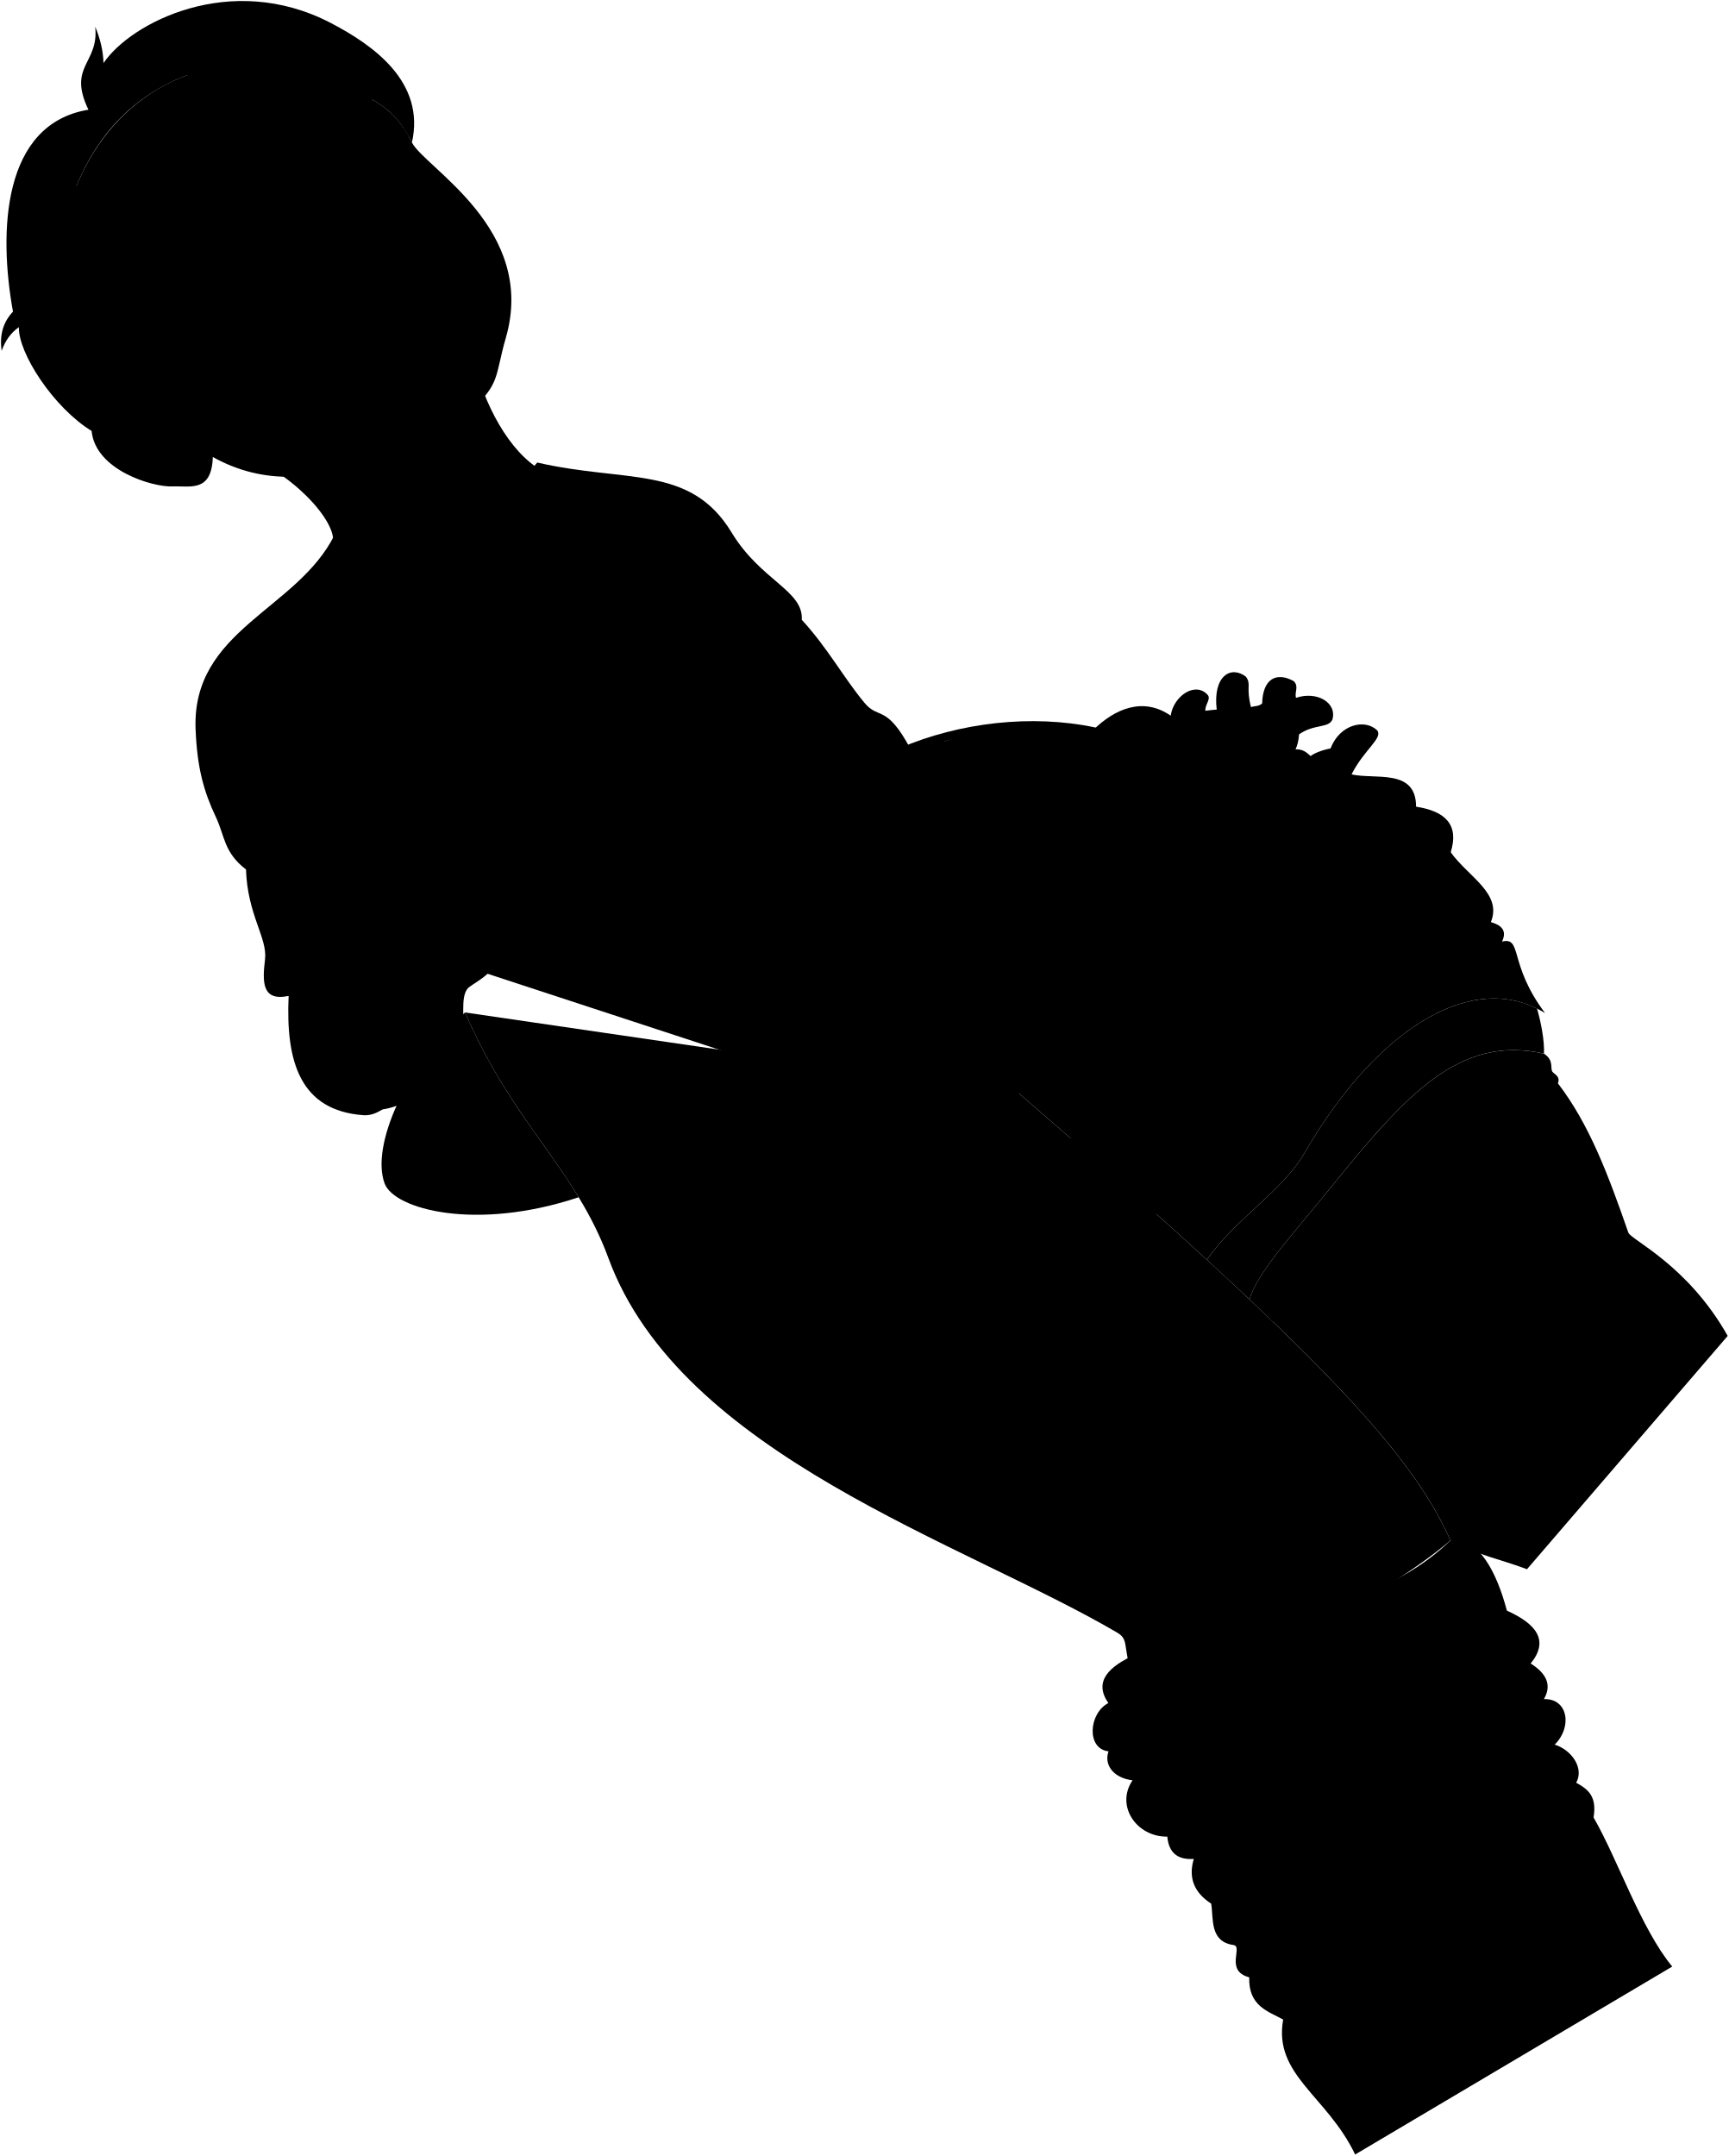
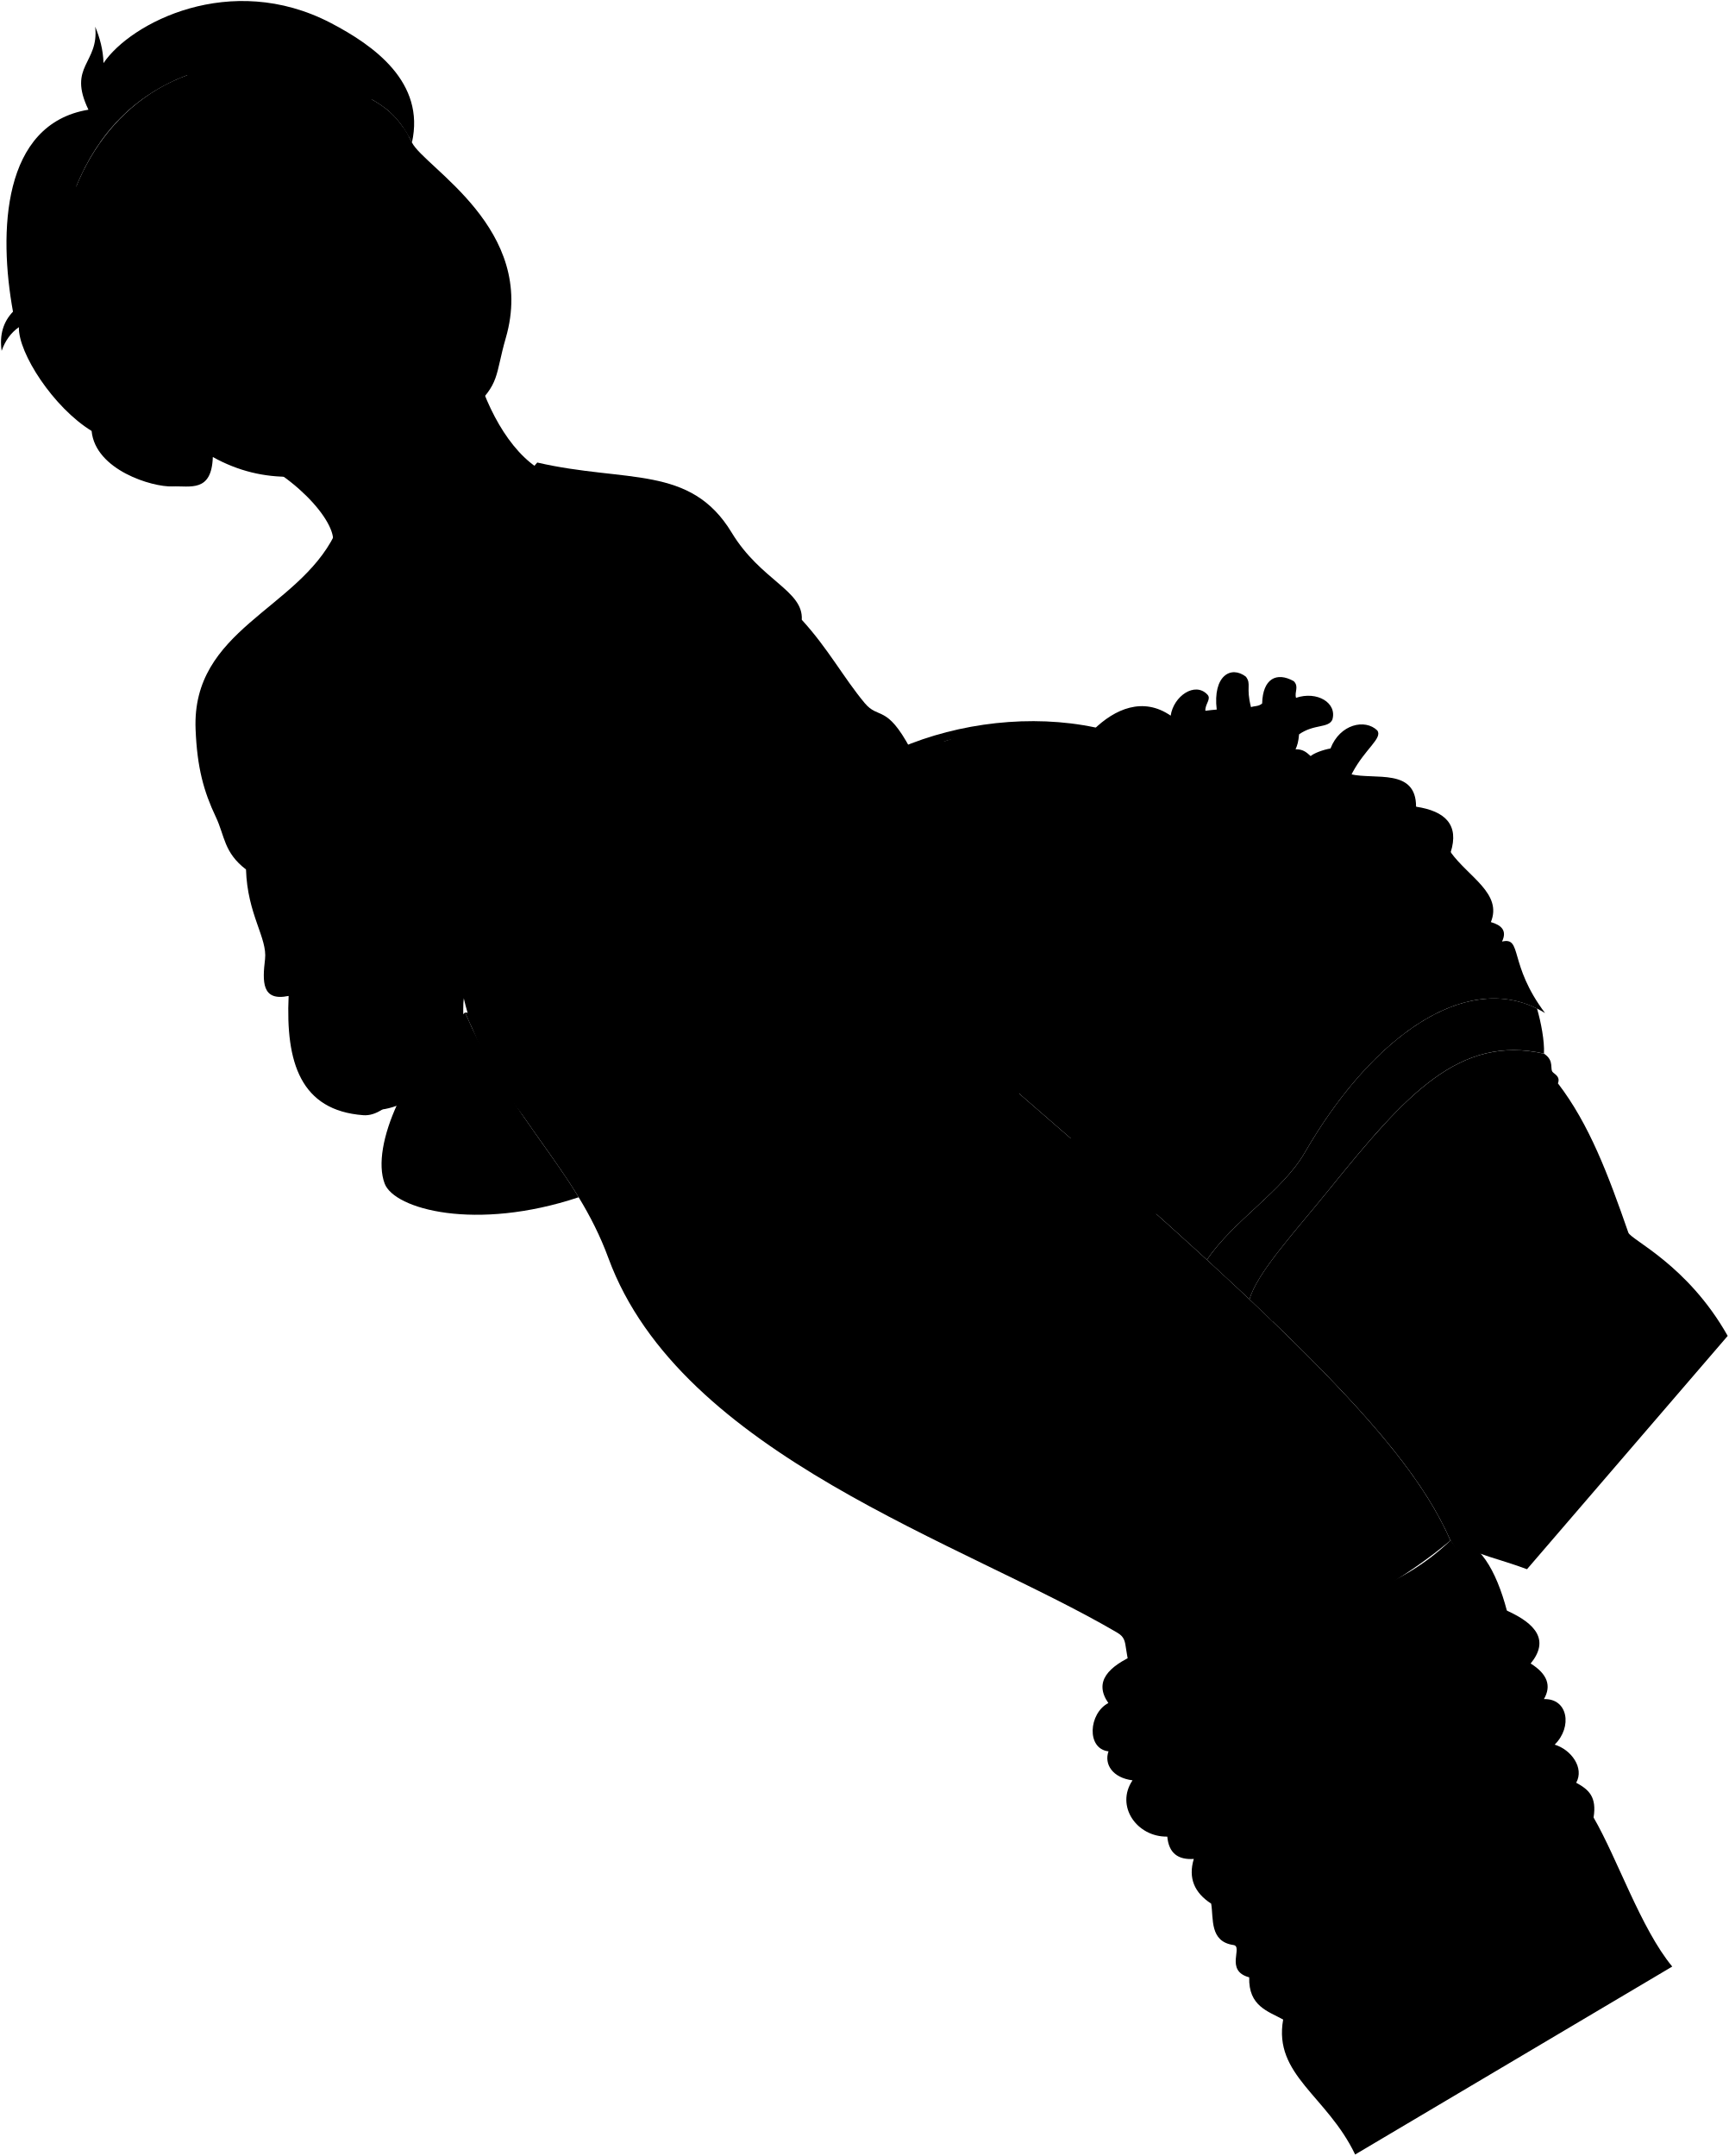
- <svg viewBox="0 0 1705.17 2126.29">
+ <svg xmlns="http://www.w3.org/2000/svg" class="presence" viewBox="0 0 1705.17 2126.29">
  <g class="bennett">
    <path class="bennettJeans" d="M1120.45,1631.42c-27.26,12.14-42,27-27.3,48.16-19.43,10.07-21.88,45.18.17,47.63-4.56,12.71,4.08,26.13,23.68,28.58-17.15,25.31,4.18,56,34.29,55.52,1.45,16.33,10.65,23.08,26.13,22-5.71,19,.66,33.4,17.15,44.1,2.45,14.69-1.73,37.42,22,40.82,9.83,1.41-9,25.32,15.51,31.85-.82,28.58,18.78,33.48,33.48,41.64-9.8,54.71,43.28,75.12,71,133.1l312.74-185.36c-31-37.56-53.9-106.15-77.58-147,3.27-20.41-4.64-27.48-17.14-34.29,8.16-14.64-4.9-32.66-21.23-37.56,17.76-17.55,13.06-45.73-10.62-44.91,7.58-13,3.55-24.74-13.06-35.11,18.56-22.74,5.57-39.13-23.68-52.26Z" />
    <path class="skinEastAsian" d="M458.67,998.5l546.39,79.93c301.61,260.41,388.32,357,425.51,440.82-74.72,62.5-182.37,109.61-306.65,148.56-20.12-40.9-7.73-49.32-22-57.66-151.63-89-430.39-175.11-501.85-369.37C567.6,1152.4,506.33,1108.87,458.67,998.5Z" />
    <path class="bennettUnderwear" d="M1205.15,1687.73c96.14-88.25,92.16-121.48,79.24-150.78,13.6-17.34,42.44,45.81,163.38,17.12C1455.37,1678.22,1348.84,1752.53,1205.15,1687.73Z" />
    <path class="bennettWaistband" d="M1430.57,1519.25c-54.84,52.41-107.58,55.06-181.93,93.65-44.27,23-107.48,30.42-124.72,54.91,13.6-.71,25.08,7.36,42.08,14.16,54.24,21.7,116.68-3.78,173.9-38.65C1411.78,1599.5,1487.94,1592.62,1430.57,1519.25Z" />
    <path class="bennettJeansInner" d="M1123.92,1667.81c32.78,1.19,79.43,60,140.94,112.06,18.26,15.55,40.28,51.37,61.52,56.78,9.46-18.25,7.19-54.05,18.25-79.77,12.08-28.08,37.53-45.27,42.91-67.6,20.63-11.49,40.91,5.41,52.41,6.76,20.41,2.41,33.8,4.74,57.46,19.61,6.08-88.56-18.93-204.15-66.84-196.4,21,29.4,15.46,65.93-16.31,116-9.76,15.36-27.72,41.23-26.72,54.07-45.61,2-69.27-10.81-100.37-6.08C1166.59,1701.55,1162.79,1665,1123.92,1667.81Z" />
    <path class="bennettSleeves" d="M898,738.57C874.11,694,866.69,710,852.78,693.32c-20.89-25.1-36-53.69-62-82.08,1.75-28.92-40.45-38.58-69.15-86-40.72-67.21-103.88-48.82-191.73-69.08C500.59,492.55,400.92,522.15,330,527.47c-36.75,74.14-141,93.47-137.1,191.71,1.5,38,8.1,61.5,20,86.6,8.86,18.63,7.75,34.9,29.73,51.71C244,902.08,263.88,925,261.4,946c-2.58,22-3.46,41.83,23.27,36.2-3,65.52,11.66,113,73.68,117.63,48.55,3.58,98.75-146,57.86-160.73l454.58-189Z" />
    <path class="shirtWhite" d="M870.79,750.11c-13.15-10.88-9.09-29.36-34.85-25.07-42.84-58.9-100.65-125-143.7-167.51q8.63-19.11-30.38-21.35c-26.58-4-29.86-17.11-56.66-16.43-15.41-1-24.71-10.8-36.19-17.11-10.47-5.76-21.47-5.52-28.33-16.2C520.75,514.76,420,551.63,359,553.6c1.22,13.57-8.09,15.76-15.76,21.23-1.64,42.72-9,85.53-7,131.54,20.81,21.91,12,30.7,11.5,35.6-.55,5.48,7.67,5.48,3.29,23,22.45,17.53,8.13,31.2,15.88,43.82,16.54,26.93,29,53.12,39.43,90.36,15.39,7,1.65,24.1,9.86,40l513.09,168.2c36.63-38.33,63-20,75.76-28.9C1070.62,1069.26,939.5,881.32,870.79,750.11Z" />
    <g class="skinEastAsian">
      <path d="M613.74,857.33c6,5.7,10.65,10.23,16.36,12.2,9.7,2.32,6,20.19-3.67,22.68,7.73,12.07,1.56,32.15-15.73,30.07.15,25.25-26.19,29.81-51.63,7.65.38,20.59-26.4,29.66-61.2,8.35-13.5,25.73-31.72,31-36.91,36.91-14.34,19.62,20.91,73.25-61.95,112.1-87.15,40.87-96.53-99.71-57.55-130.06,21.66-16.86,51.78-14.21,71.45-28.41C422.33,882.6,441,875,450.06,851.53c6.69-28.21,31.55-21,42.07-28.69,9.09-2.39,12.06-23.75,45.18-8.14,9.93,5,21.75,5.22,43.13,17.49,13.45-7.6,17.46-4.43,26.27-8.84C625,814.23,637.9,845.65,613.74,857.33Z" />
      <path d="M464.37,343.42c9.05,46.32,32.68,95.08,64.1,116.91-29.26,36.35-128.93,65.95-199.86,71.27-1.68-25.7-52.71-76-105-88.39" />
      <path d="M498.88,333.21c-10.79,37.21-5.19,45.09-34.24,71.17-34.56,31-46.62,27.82-91.29,46-60.75,24.67-113.47,28.09-163.45.34C208.73,486,187.62,479,170,479.72c-19.69.79-75.93-16.12-79.64-54.65C1.28,260.27,85.51,7,331.56,72.8c27.79,29.27,51.77,21.77,74.73,67.72C418.69,165.33,530,225.72,498.88,333.21Z" />
    </g>
  </g>
  <g class="miriam">
    <path class="miriamPantyhose" d="M1606,1215.59c-20-57.52-38.52-106.77-69.39-147.11-81.87-85.71-277.2,152.38-284.24,232,109.63,105.28,154.25,164.68,178.24,218.76,32.67,16.58,43.75,16.65,75.44,28.35L1704,1317.49C1664.46,1247.28,1608.46,1222.8,1606,1215.59Z" />
    <path class="miriamPantyhoseDense" d="M1532,1057.9c-4.26-3.16,1.88-11.54-9.22-18.77-83.21-18.65-135.73,39.77-211,132.93-34.1,42.23-72,83-79.44,109.43q11.92,11.25,22.92,21.84c5.72-28.1,42.93-67.17,74.82-106.41,74.13-91.21,129.48-145,206.47-128.44C1538.89,1062.59,1534.67,1060.11,1532,1057.9Z" />
    <path class="skinNordic" d="M731.07,845.59c549,538.67,553.32-237.06,201.4-114.85C847.27,740.14,792.4,776.73,731.07,845.59Z" />
    <path class="miriamDress" d="M1481.42,928.59c5.16-10.74-.48-16.16-11-19.2,11.47-28.17-21.89-44.35-39.63-68.87,8.51-26.94-5.12-40.57-34.15-44.94.07-38.3-40.74-26.38-64.35-32l-240.66-43.46C968.85,688.36,806,743.84,773.15,848.94c-2.6,6.92,12,11.78,14.61,4.87,13.41-60,69.83-92.75,144.71-123.07,51.14-14.34,129,1.71,166.35,29.47-134.61,44.57-217.29,170.09-124.51,247.4-14.46-4.83-30.27-10.6-46.39-19.1,32.7,24.74,58.23,66.16,87.22,81.13a43.52,43.52,0,0,0-10.08,8.79c73.84,63.75,134.79,117.68,185.3,164,26.44-39,74.31-67.33,96.51-105.71,69.06-119.44,164.45-182.26,237-137.61C1487.54,950.8,1501.78,923.73,1481.42,928.59Z" />
    <g class="skinNordic">
      <path d="M1286.87,1136.73c-22.2,38.38-70.07,66.71-96.51,105.71,15.48,14.2,42,39,42,39,7.49-26.42,45.34-67.2,79.44-109.43,75.23-93.16,127.75-151.58,211-132.93.59-12.61-2.91-30.77-6.85-44.42C1444.44,959.1,1353.43,1021.61,1286.87,1136.73Z" />
      <path d="M987.62,1221.82c100.74-23.18,222.89-9.81,294.21-107,41-55.82-23.18-120.36-90-183.38,12.67-55.76,0-115.21-74.49-160.5-108.24,20.92-243.94,150.25-118.43,243.94,23.25,8.25,47.34,15,68.08,15.38,27.67,15.91,47.08,25.11,70.92,41.65-54.71,20.46-58.27,57.48-150.24,71.44-5.3-22.54-23.18-37-49.69-40.53-15.42,47-69.76,61.68-107.95,108.68,2.21,8.08,10.14,14.08,17.63,16.16,10.79,3,3.75,20.55,22.76,22C955.56,1256.31,962.17,1224.73,987.62,1221.82Z" />
      <path d="M458.67,998.5c-57.93,52.15-93.27,131.49-79.3,168.74,9.47,25.27,89.79,47.37,191.38,13.51C537.59,1126.23,494.32,1081.07,458.67,998.5Z" />
      <path d="M650,804c11.35-3.16,5.36-19.55,20.49-25.54,7.06-2.8,22.18-4.73,27.22,6,9.86-10,40.62-7.87,39.2,15.13,16.73-11.08,38.29,2.7,28.65,31.88-9.52,28.81-20.85,39.14-35.74,19.14-3,13.62-30.33,14.89-33.73-6.8-3.83,20.42-39,19.14-35.18-19.14.47-4.77-2-7.94-1.45-13.73l-6.94.63c2.65,11.19,0,14.82.32,25.54,0,17.66-28.39,24-33-21.75C617.74,794.52,643.42,787.55,650,804Z" />
    </g>
  </g>
  <g class="clothesDisplayLine">
    <path d="M1335.89,1792.58c-27.54-16.19-23.8-27.08-41.73-40.75-29.84-22.75-68.05-26.75-103.72-52.72-23.39-17-43.77-30.39-66.52-31.3" />
    <path d="M1450.72,1697.46c5-56.81,1.32-154-20.15-178.21" />
  </g>
  <g class="clothesOverlapLine">
    <path d="M1330.1,1196.92c134,160.55,178.35,177.61,274.19,236.43" />
    <path d="M1015.14,1069.64c36.18,15,67.67-3.07,98.35-13.24" />
    <path d="M1374.07,1714c6,13,8.43,25.37,0,36.09,16.12,2,26.85,19.46,11.42,37.57,20.83,11.57,25.32,27.65,10.74,49,24,7.19,31.44,23,19.45,48.95,30.86,13.42,42.27,79.16,91.89,137" />
  </g>
  <g class="clothesFoldLine">
    <path d="M1270.33,834.21c-7.37,46.45-21.28,87.4-42.37,122.29" />
    <path d="M1238.55,895.36c-5.66,19.81-14.88,38.5-27.81,54.15" />
    <path d="M1307.4,812.54c10.1,73.36-2.9,139.23-50.16,186" />
    <path d="M1275.25,1022.69c74.06-89.76,49.34-200.68,70.67-202.44,18.08-1.5,5.87,48.55-15.89,108.81" />
    <path d="M1396.67,795.58c-11.75,30.93-7.42,42.48,12.32,27.56" />
    <path d="M1430.82,840.52c-36,22.67-77.2,59.17-70.46,69.28,7.48,11.22,27.45-36.11,83.78-38" />
    <path d="M1470.45,909.39c-13.79-1-23.85,7.05-29.18,9.86" />
    <path d="M1229.4,772.58c4.1,17.39,3.53,34,1.93,50.56" />
    <path d="M1212.55,769.69c3.85,12.52,3.37,21.19,3.85,30.82" />
    <path d="M1481.42,928.59c-73.18,10.41-138.17,47.32-191.26,123.54" />
    <path d="M1348.33,942.06c20.5-16.7,66-41.33,79.44-39.48,31.7,4.36-51.33,24.81-103,77.51" />
    <path d="M1470.84,952.75c-30,3.27-59.15,14.8-87.45,33.22" />
    <path d="M1351.86,1008a462,462,0,0,0-57.16,70.43" />
    <path d="M1520.24,1046.63c-66.39-11-109.11,23.51-161.44,83.52" />
    <path d="M1532,1057.9c-20.54-4.74-48.51-3.92-64,2.79" />
    <path d="M1336.39,1173.7c-39.84,47.17-85.73,102-89.36,121.72" />
    <path d="M790.73,611.24c-2.17,11.34-5.12,20-9.41,24.1" />
    <path d="M776.24,603.59c-2.88,12-6.43,23.1-11.89,31.75" />
    <path d="M671.46,514.05c4.45,9.17,6.72,17.3,6.35,24.16" />
    <path d="M829,740.12c-26.77,6.52-50.42,16.29-68.58,31.75" />
    <path d="M835.94,725c-17.77,2-33.27,6.42-43.82,16.35" />
    <path d="M692.24,557.53c-17.13-6.29-36.28-7.12-60.15,4.78" />
    <path d="M661.86,536.18c-20.75,2-38,6.06-47.55,14.7" />
    <path d="M605.2,519.75c-29,1.67-55.69,7.93-77.89,22.88" />
    <path d="M469.53,585.17c-38.69,20.24-72.52,44.09-97.8,74.3" />
    <path d="M442.22,616.29c-38.11,27.58-72.1,59.48-97.77,100.11" />
    <path d="M348.24,554.69c-22.86,15.88-50.36,40-82.56,56.52" />
    <path d="M343.27,574.83c-8.48,4.52-15.83,9.36-21.07,14.79" />
    <path d="M689.88,637.24C648.8,645.07,611.45,655,581.29,669" />
    <path d="M625.74,667.72c-43.32,10.87-84.7,29.3-124.46,54" />
    <path d="M423.17,851.25c-10,9.25-17.83,19-22.43,29.48" />
    <path d="M448.57,810.61q-27,22-53.07,55.38" />
    <path d="M234.57,649.94c49.53,4.45,76.84,39.38,101.68,56.43" />
    <path d="M265.68,680.43c81.92,41.91,102.24,79.37-34.29,7" />
    <path d="M221.87,729.32c24.79,16.18,53.05,21.31,83.82,18.42" />
    <path d="M240.28,772.5q53.47,3.42,105.42,26" />
    <path d="M351,765c-17.18-.34-49.73-5.44-13.6,10.71" />
    <path d="M280.92,853.79c33.66,23.49,88.91,26.67,125.43,45.36" />
    <path d="M242.66,857.49q43,22.18,78.91,31.86" />
    <path d="M273.3,961.74c15.5-12.07,18.5-4,11.37,20.49" />
    <path d="M284.1,936.34c41.72-20.16,82.47-25.83,121.92-12.07" />
    <path d="M295.53,992.86c8.89-41.28,50.17-59.06,85.09-55.88-59.05,2.54-79.81,39.09-74.29,108.58" />
    <path d="M989.65,1050.13c-20.44-3.48-47.14,5.72-78.94,25.24" />
    <path d="M1561.26,1844.68c-31,5.26-22.64,43-.67,91.91" />
    <path d="M1571.81,1792.53c-5.63,8.31-7.61,17-1.16,26.66" />
    <path d="M1554.67,1758.24c-6.16,12-31.67,23.77-16.22,31.43" />
    <path d="M1533.44,1720.68c-19.81,20-69.73,51.92-37.93,54.9" />
    <path d="M1522.82,1675.77c-8.16,7.07-13.88,14.37-1.14,23.34" />
    <path d="M1509.76,1640.66a81.62,81.62,0,0,1-13,11.55" />
    <path d="M1427.92,1692a108.38,108.38,0,0,1-34.38,22" />
    <path d="M1458.62,1706.49c-13.74,11.76-30.16,19.91-49,24.82" />
    <path d="M1386.17,1745.39c55.68,8.73,72.71-28.08,85.19-17.44,8.71,7.43-14.08,27.51-40.92,36.23" />
    <path d="M1390.88,1779.31c22.79,19.75,59.67-4.66,64.38,5.67,3.68,8-6.58,15.34-27.34,20.88" />
    <path d="M1401.33,1827.78c56.62,9.52,98.88-33.41,106.24-21.92,7.8,12.18-12.88,22.49-49,35.82" />
    <path d="M1495.51,1899c-16.1-28.85-41.59-2.68-79.83-13.42-26.16,30.86-80.5,23.48-74.46,44.28" />
    <path d="M1374.07,1750.09c-12,9-23.08,17.92-6,26.16" />
    <path d="M1385.49,1787.66a157.58,157.58,0,0,1-37.56,20.8" />
    <path d="M1396.23,1836.65c-12.08,15.41-45.59,26.72-23.48,33.52" />
    <path d="M1437.82,1956c-39.69-19.08-95.26,9.39-42.93,112.71" />
    <path d="M1265.61,1991.77c38.71-.17,66.22,22.64,28.65,34.71" />
    <path d="M1232.13,1950.13c27.91-.8,62.92-25.14,62.13,1.22" />
    <path d="M1373.42,1820.53c-21.44,16.49-49.1,29.83-82.52,40.25" />
    <path d="M1194.57,1877.46c18.72,5.17,40.9-3,62.79-10" />
    <path d="M1223.15,1907.42c47.63-6.7,98.77-45.67,105.32-34.21,8.43,14.75-20.09,32.16-73.12,51.3" />
    <path d="M1093.32,1727.21c31.21,1.41,66.1-22.07,84.21-5.29,16,14.84-34.88,11.4-47.63,15.42" />
    <path d="M1093.15,1679.58c9.85,5.74,19.66,11.47,7.9,19.53" />
    <path d="M1325.12,1565.61c-10.67-3.09-17.35,1.41-20.8,12.07" />
    <path d="M1117,1755.79c50.47,9.06,87.36-24.48,87.36-1" />
    <path d="M1151.29,1811.31a317.58,317.58,0,0,0,121.64-23.65" />
    <path d="M1177.42,1833.36c29.63-.08,70.55-12.83,56.46,18" />
    <path d="M1294.27,1811.8c-41.3,25.63-33.6,30.22,16.85,16.48" />
    <path d="M1239.47,1757.38c-46.51,37-109.25,14-100.18,30.28,4.27,7.66,11.51,7.81,21.39,2" />
    <path d="M1123.92,1667.81a29.77,29.77,0,0,0-19.51-3.59" />
    <path d="M1424.74,1617.44c-24.57,12.07-41.26,25.31-69.43,39.4" />
    <path d="M1373.42,1667.81c-14.93,6.79-27,12.76-36.93,18.11" />
    <path d="M1436.48,1640.07c-10.23.79-16.65,11.82-18.11,36.23" />
    <path d="M1286.88,1703.8c16.53,7.16,15.55,14.1-4.7,20.8" />
    <path d="M1326.46,1713.19c-25.38,8.78-21.45,19.53,1.34,31.53" />
    <path d="M1191,1673.56c33.16-19.81.42-25.14-45.09-3" />
  </g>
  <path class="skinEastAsian" d="M1078.4,719.8c21.2-20.81,49-32.81,76.22-14,2.81-19.21,23.93-33.87,36.21-20.8,4.16,4.43-2.4,9.2-2,16,3.43-.55,8.55-1,11.2-1.2-4-33.21,14-43.86,28.81-32.41,5.6,7.61-.19,10,5,30,3.6-1.33,7.34-.47,11-3.59.56-24.41,14.19-31.56,31.21-22,5.33,5.49.47,10.57,2.2,16.41,20.66-7,40.83,4.91,35.81,21.61-4.07,8.55-18,4-32.81,14.4-.61,7.11-1.67,10.8-3.47,14.75,7.18-.12,10.37,2.6,14.92,6.69,3-2.73,11.83-6.14,19.56-7.51,9.33-24.11,34.13-29.49,46.17-17.74,5.36,7.59-12,18.08-24.56,41.63-2.74,8.84-34.58,18.65-50.21,19.55-9,.53-14.71-6.81-23.82-13.36-10,12.46-44,2.68-46.52-5.74-29.22,5.85-29.4-14-39.9-18.26-12,16.94-34.71,8.94-41-8.41C1118.7,724.49,1098.92,731.31,1078.4,719.8Z" />
  <g class="skinOverlapLine">
    <path d="M1286.87,1136.73c7.71,11.77,15.74,23.23,24.93,35.33" />
    <path d="M466.61,1177.13c25.22-10.52,41.95-28.52,62.94-57" />
    <path d="M1091.75,860.46c49.22,6.56,72.2,48.4,100,71" />
    <path d="M1022.84,1000.74c9,10,24.87,19.82,44.1,29.53" />
    <path d="M1137.86,1071.92c29.77,18.62,59.87,29.29,81.87,28.91" />
    <path d="M736.9,799.54c.36,23.84-4.84,36.83-7.09,51" />
    <path d="M697.7,784.41c4.22,19.48-1,47.54-1.62,59.35" />
    <path d="M659.45,810.89c-.39-4.87-1.11-16.32,1.34-23.53" />
    <path d="M650,804a25.87,25.87,0,0,1,2.52,7.56" />
    <path d="M482.91,939.69c5.51.34,11.35-3.47,15-1.41" />
    <path d="M476.37,896c17.22,5.51,31,4.48,46.49,12.06s32.72,17.56,36.21,21.92" />
    <path d="M498.07,860.48c26.52,8.95,46.44,10.28,68.87,25.49,13.47,9.12,21.36,21.69,43.76,36.31" />
    <path d="M519.42,835.34c16.87,5.17,41.67,6.89,67.88,23.15,14.14,8.78,28.58,25,39.13,33.72" />
    <path d="M580.44,832.19c12.56,5.89,26.45,16,33.3,25.14" />
    <path d="M1147.06,721.45c.18-5.54,3.22-12.69,7.56-15.66" />
    <path d="M1188.83,701c-.39,8.65-1.68,23-15.4,43.22" />
    <path d="M1190,739.51c5.35-16.34,13.77-29.17,10-39.72" />
    <path d="M1233.85,697.38c6,12.55-4.41,62.41-20.52,65.09" />
    <path d="M1278.26,688.19c.76,9.34,5,18.19,3,36" />
    <path d="M1244.85,693.79c-.48,17.26,4.88,29.66-8.93,47.69" />
    <path d="M1259.85,768.21A100.16,100.16,0,0,0,1277.79,739" />
    <path d="M965.93,1231.57c128.2,95.53,284.16,226.18,318.46,305.38" />
  </g>
  <path d="M142.64,420.58c-51.49-27.71-46.94,37,7.59,43.4" />
  <path d="M150.69,428.76c-1.31,12.44,25.25,7.22,21.18,17.32-2.7,6.72-11.11-2.65-22.89,1.75-14.06,5.24-30.16-22.61-14.52-20.07" />
  <g class="skinFoldLine">
    <path d="M408,943.05c2.12-3.13,3.7-8,4.91-14.23" />
    <path d="M461,975.19c-5.22,3.4-13.44,4.2-20.87.75" />
  </g>
  <g class="head50">
    <path class="lipMaleMedium__noStroke" d="M354.52,298.6c9.64-19.5,22-16.33,30-20.75,8.54-4.71,10.56-11.13,24-4.58,8.68,4.55,16.81,21.34,30.05,32.31,2.76,9.22-10.24,27.57-28.53,30.6-18.27,16.23-33.28,6.4-53,12.4C358.33,327.26,350.06,310.5,354.52,298.6Z" />
    <path class="mouthInner" d="M359,337c-1.37,4.06-2.14,6.21-1,8.11,6.51,10.55,15.54-20.14,41.36-31.44,25.06-11,36.77-1.14,37.77-5.74.21-4.22-3.35-4.15-10.34-7.42C405.06,307.52,377.64,321.89,359,337Z" />
    <path class="teeth" d="M426.8,300.5a56,56,0,0,1-7.88-4.52c-19.15-13.07-20.87,1.86-34.29,4.09-13.21,2.19-19.89,10-21.35,19.62A93.59,93.59,0,0,1,359,337C377.64,321.89,405.06,307.52,426.8,300.5Z" />
    <g class="lipEdgeLine">
      <path d="M354.52,298.6c9.64-19.5,22-16.33,30-20.75,8.54-4.71,10.56-11.13,24-4.58" />
      <path d="M384.33,345c11.4,2.72,15.76-4.11,25.7-8.85,9.76-4.66,13.83-1.72,22.9-13.66" />
    </g>
    <g class="cheekLine">
      <path d="M394.94,232.55c11.2,8.65,22.18,9.34,33.78,24.73" />
      <path d="M313.6,261.55c-4.25,21.15-10.51,53.36-3.4,65.9" />
    </g>
    <g class="noseLine">
      <path d="M367.61,213.64c12.11,9.72,34.31,7.32,27.37,36.89" />
      <path d="M313.6,261.55c-1.93,8.39,2.14,20.51,17.18,23.12" />
      <path d="M338.13,274.74c-8.23-16.68,9.43-5.11,19.94-7" />
      <path d="M386,243.33c-5.25-3.76-2.29,8.78-12.55,16.76" />
    </g>
    <g class="eyeFoldLine">
      <path d="M392.55,180.7c-10.49,7-27.54,10.56-34.73,10.47" />
      <path d="M263.57,239.37c-8.28,14.88-23.06,23.42-33,25.52" />
    </g>
    <g class="eyeLashLine">
      <path d="M197.57,266.68c18.3-6,21.51-43.19,70.19-51.78" />
      <path d="M329.83,184.91c47.37-41,65.95-15.57,81-20.15" />
    </g>
    <g class="eyebrowBlack">
      <path d="M249.88,164.26c.88,33.08-62,37.28-82.38,85.85C177.07,188.66,219.54,193.27,249.88,164.26Z" />
      <path d="M403.05,134.39c-1.61-2.86-3.22-5.48-4.84-7.9-44.37-19.88-61.4,7.75-96.57,13.53C330.7,152.71,354.21,124.13,403.05,134.39Z" />
    </g>
    <path class="hairBlack" d="M406.29,140.52C419.6,81.3,369.17,45,326.1,22.58c-98.77-51.35-197.39,0-224,39.65-.4-13.31-3.66-25-8.21-35.89,4,36.52-27.62,38.44-6.66,81.85C2,122.27-1.47,229,12.81,307.38,3.25,317.37-.64,330.17,1.63,346c3.46-10,9.09-17.79,17-23.36-.75,25.41,34,79.24,71.77,102.4,1-23.69,23.42-37.23,39.6-28.2q9.72-16.92,11.34-39.22c-23.08-18.75-29.8-22.22-44-49.27,1-35.77,8.41-58.67-26.08-94.24C84.32,222.41,97,228.19,109.09,231,94.16,213.74,83,198,75.28,183.65,97.08,130.74,133,93.9,184.2,74.28c11.3,4.83,23.05,12.59,35.13,22.46a95.64,95.64,0,0,0-13.42-28.53c67.92,47.34,73.41,11,132,36.68-6.23-8.53-16.57-17-19.4-24.73a122.15,122.15,0,0,0,48.93,18.27C378.23,105.06,392.13,112.7,406.29,140.52Z" />
    <g class="hairOverlapLine">
      <path d="M97.34,308.38c-.45,12.2-5.38,25.09-3.67,33.63-9.87-8.67-10.36-22.61-18.27-31.68" />
      <path d="M75.28,183.65c-16.17-30.41-12.2-55.25,8.64-55.89" />
      <path d="M108.09,69.45C127.18,53.83,152.37,55,184.2,74.28" />
      <path d="M87.18,108.19c3.69,6.37,8.67,11.84,13.07,14.16" />
      <path d="M367.41,98.43c9.53.4,17.95-.59,25-3.24" />
    </g>
  </g>
+   <g class="head49">
+     <path class="skinNordic" d="M871.76,797.86C903,784,918.11,821.65,929,836.17c10.46,14,18,33.2,7.26,45.89,44,70.62,37.48,181.87,2.88,228-22.1,29.49-16.09,46.17-48.58,67.51.88,18.46-15.81,28.65-27.2,24.89-11.14-3.68-24.19-13.11-35.9-17.71a143.37,143.37,0,0,1-64.58,8c-40.94,11.86-118.58,11.8-158.24-9.62C235.25,912.16,619.58,542.88,871.76,797.86Z" />
+     <g class="skinFoldLine">
+       <path d="M904.06,862.76c-27.81-8.69-24.63-88,14.79-23.64" />
+       <path d="M906,856c7.45-9.09,12.61,17.34,16.18,8.93,3-7.15-9.39-11.95-10-14.48-4.47-18.15-16.66-15.26-12.32-8.53" />
+     </g>
+     <g class="noseLine">
+       <path d="M762.83,1192.85c24.72-5.54,42.95-16.9,64.58-8" />
+       <path d="M889.71,1137.2c18.83,11.39.78,26.87.8,40.42" />
+     </g>
+     <path class="eyeLashLine" d="M859,1151.55c5.33-12.25,17.35-11.78,27.62-27.61,13.28-20.48,8.68-30.17,13.15-39" />
+     <path class="eyebrowBlonde" d="M836.24,1160c35.06-23.09,31.8-43.54,61.43-83.89C860.7,1109.43,861.14,1140,836.24,1160Z" />
+   </g>
</svg>
